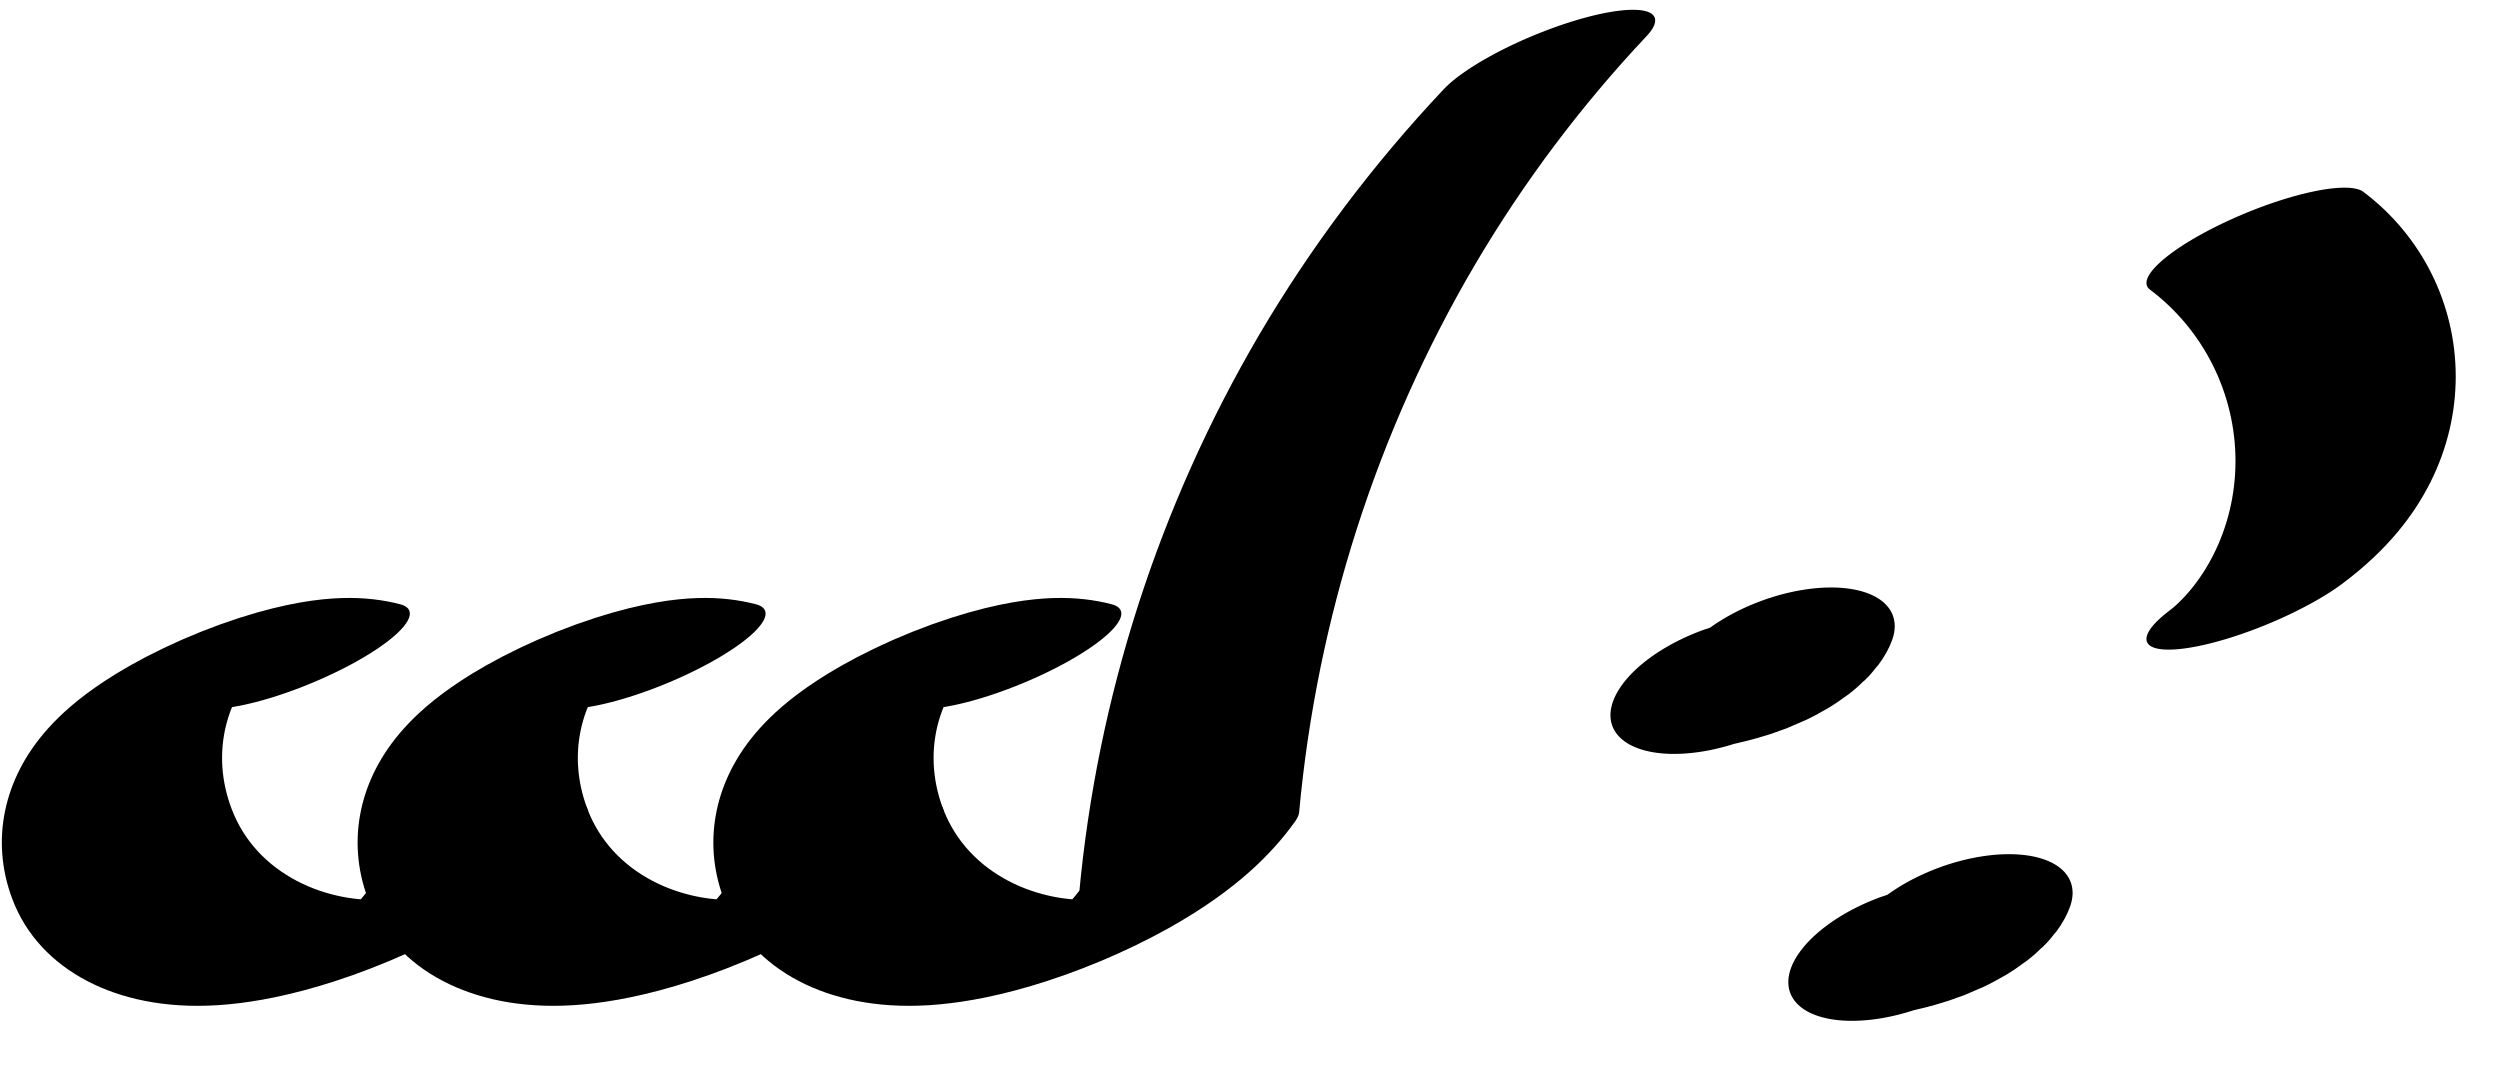
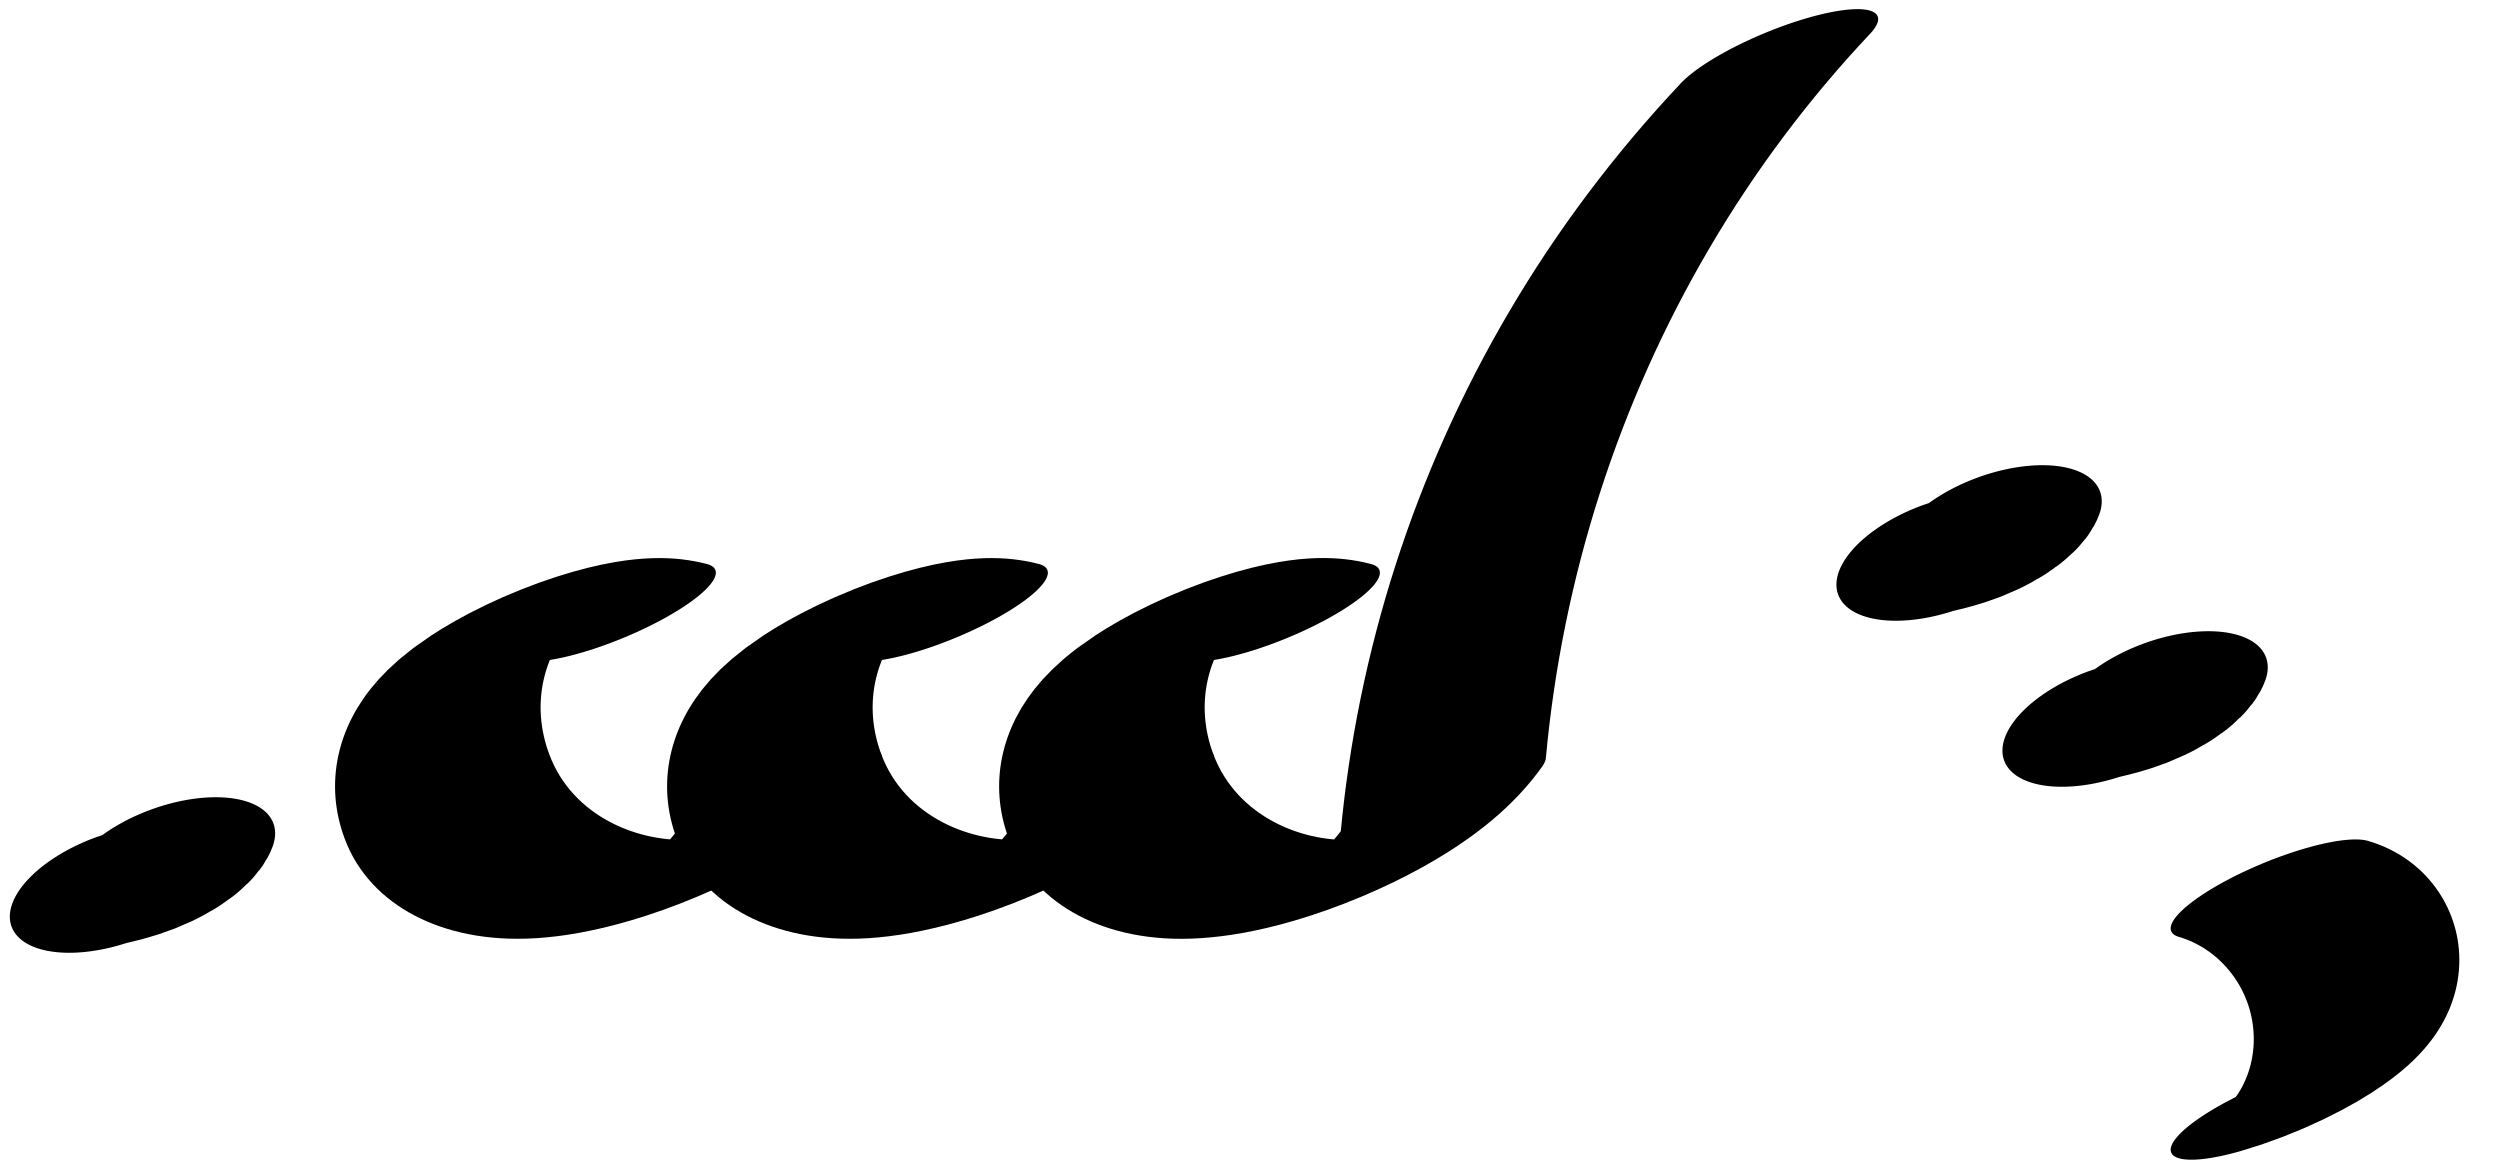
- <svg xmlns="http://www.w3.org/2000/svg" width="42" height="18" viewBox="0 0 42 18">
-   <path fill="none" stroke-width="32.529" stroke-linecap="round" stroke-linejoin="round" stroke="rgb(0%, 0%, 0%)" stroke-opacity="1" stroke-miterlimit="10" d="M 149.98 -1.706 C 136.697 38.396 117.606 2.078 117.059 -64.552 C 116.727 -105.436 124.523 -138.517 134.416 -152.009 C 143.678 -164.594 153.863 -159.925 162.149 -139.264 C 174.672 -44.001 192.288 39.095 213.759 104.064 C 224.604 136.78 236.353 164.547 248.784 186.902 " transform="matrix(0.113137, -0.0468644, -0.0117155, -0.0282833, 0, 18)" />
-   <path fill="none" stroke-width="32.529" stroke-linecap="round" stroke-linejoin="round" stroke="rgb(0%, 0%, 0%)" stroke-opacity="1" stroke-miterlimit="10" d="M 104.891 73.005 C 91.607 113.108 72.517 76.79 71.97 10.159 C 71.608 -30.675 79.433 -63.806 89.327 -77.298 C 98.589 -89.882 108.745 -85.165 117.059 -64.552 " transform="matrix(0.113137, -0.0468644, -0.0117155, -0.0282833, 0, 18)" />
-   <path fill="none" stroke-width="32.529" stroke-linecap="round" stroke-linejoin="round" stroke="rgb(0%, 0%, 0%)" stroke-opacity="1" stroke-miterlimit="10" d="M 59.801 147.717 C 46.488 187.868 27.427 151.501 26.88 84.871 C 26.519 44.036 34.344 10.906 44.237 -2.586 C 53.47 -15.122 63.655 -10.454 71.97 10.159 " transform="matrix(0.113137, -0.0468644, -0.0117155, -0.0282833, 0, 18)" />
-   <path fill="none" stroke-width="38.044" stroke-linecap="round" stroke-linejoin="round" stroke="rgb(0%, 0%, 0%)" stroke-opacity="1" stroke-miterlimit="10" d="M 282.786 -73.185 C 286.574 -73.225 290.898 -76.693 293.414 -70.772 " transform="matrix(0.097754, -0.0355797, -0.0177892, -0.048877, 0, 18)" />
-   <path fill="none" stroke-width="38.044" stroke-linecap="round" stroke-linejoin="round" stroke="rgb(0%, 0%, 0%)" stroke-opacity="1" stroke-miterlimit="10" d="M 295.036 -173.85 C 298.837 -173.821 303.197 -177.314 305.678 -171.367 " transform="matrix(0.097754, -0.0355797, -0.0177892, -0.048877, 0, 18)" />
-   <path fill="none" stroke-width="32.529" stroke-linecap="round" stroke-linejoin="round" stroke="rgb(0%, 0%, 0%)" stroke-opacity="1" stroke-miterlimit="10" d="M 310.935 -233.185 C 320.247 -223.616 327.886 -197.188 331.561 -161.705 C 335.235 -126.222 334.517 -85.809 329.624 -52.703 " transform="matrix(0.113137, -0.0468644, -0.0117155, -0.0282833, 0, 18)" />
+ <svg xmlns="http://www.w3.org/2000/svg" width="45" height="21" viewBox="0 0 45 21">
+   <path fill="none" stroke-width="32.529" stroke-linecap="round" stroke-linejoin="round" stroke="rgb(0%, 0%, 0%)" stroke-opacity="1" stroke-miterlimit="10" d="M 204.621 13.825 C 191.35 54.045 172.247 17.609 171.701 -49.021 C 171.369 -89.905 179.152 -123.104 189.057 -136.478 C 198.319 -149.063 208.505 -144.394 216.79 -123.733 C 229.313 -28.47 246.929 54.626 268.388 119.477 C 279.245 152.311 290.994 180.078 303.425 202.433 " transform="matrix(0.113137, -0.0468644, -0.0117155, -0.0282833, 0, 21)" />
+   <path fill="none" stroke-width="32.529" stroke-linecap="round" stroke-linejoin="round" stroke="rgb(0%, 0%, 0%)" stroke-opacity="1" stroke-miterlimit="10" d="M 159.532 88.536 C 146.249 128.639 127.158 92.321 126.611 25.69 C 126.25 -15.144 134.075 -48.275 143.968 -61.767 C 153.23 -74.351 163.386 -69.634 171.701 -49.021 " transform="matrix(0.113137, -0.0468644, -0.0117155, -0.0282833, 0, 21)" />
+   <path fill="none" stroke-width="32.529" stroke-linecap="round" stroke-linejoin="round" stroke="rgb(0%, 0%, 0%)" stroke-opacity="1" stroke-miterlimit="10" d="M 114.443 163.248 C 101.13 203.399 82.069 167.032 81.522 100.402 C 81.16 59.567 88.985 26.437 98.878 12.945 C 108.111 0.409 118.296 5.077 126.611 25.69 " transform="matrix(0.113137, -0.0468644, -0.0117155, -0.0282833, 0, 21)" />
+   <path fill="none" stroke-width="38.044" stroke-linecap="round" stroke-linejoin="round" stroke="rgb(0%, 0%, 0%)" stroke-opacity="1" stroke-miterlimit="10" d="M 35.105 76.743 C 38.941 76.748 43.266 73.28 45.746 79.227 " transform="matrix(0.097754, -0.0355797, -0.0177892, -0.048877, 0, 21)" />
+   <path fill="none" stroke-width="38.044" stroke-linecap="round" stroke-linejoin="round" stroke="rgb(0%, 0%, 0%)" stroke-opacity="1" stroke-miterlimit="10" d="M 351.753 -31.481 C 355.555 -31.451 359.879 -34.919 362.395 -28.998 " transform="matrix(0.097754, -0.0355797, -0.0177892, -0.048877, 0, 21)" />
+   <path fill="none" stroke-width="38.044" stroke-linecap="round" stroke-linejoin="round" stroke="rgb(0%, 0%, 0%)" stroke-opacity="1" stroke-miterlimit="10" d="M 368.922 -105.118 C 372.724 -105.088 377.083 -108.581 379.564 -102.635 " transform="matrix(0.097754, -0.0355797, -0.0177892, -0.048877, 0, 21)" />
+   <path fill="none" stroke-width="32.529" stroke-linecap="round" stroke-linejoin="round" stroke="rgb(0%, 0%, 0%)" stroke-opacity="1" stroke-miterlimit="10" d="M 324.355 -360.662 C 330.239 -379.527 332.297 -411.664 329.416 -439.485 C 326.535 -467.306 319.399 -484.208 311.904 -480.904 " transform="matrix(0.113137, -0.0468644, -0.0117155, -0.0282833, 0, 21)" />
</svg>
